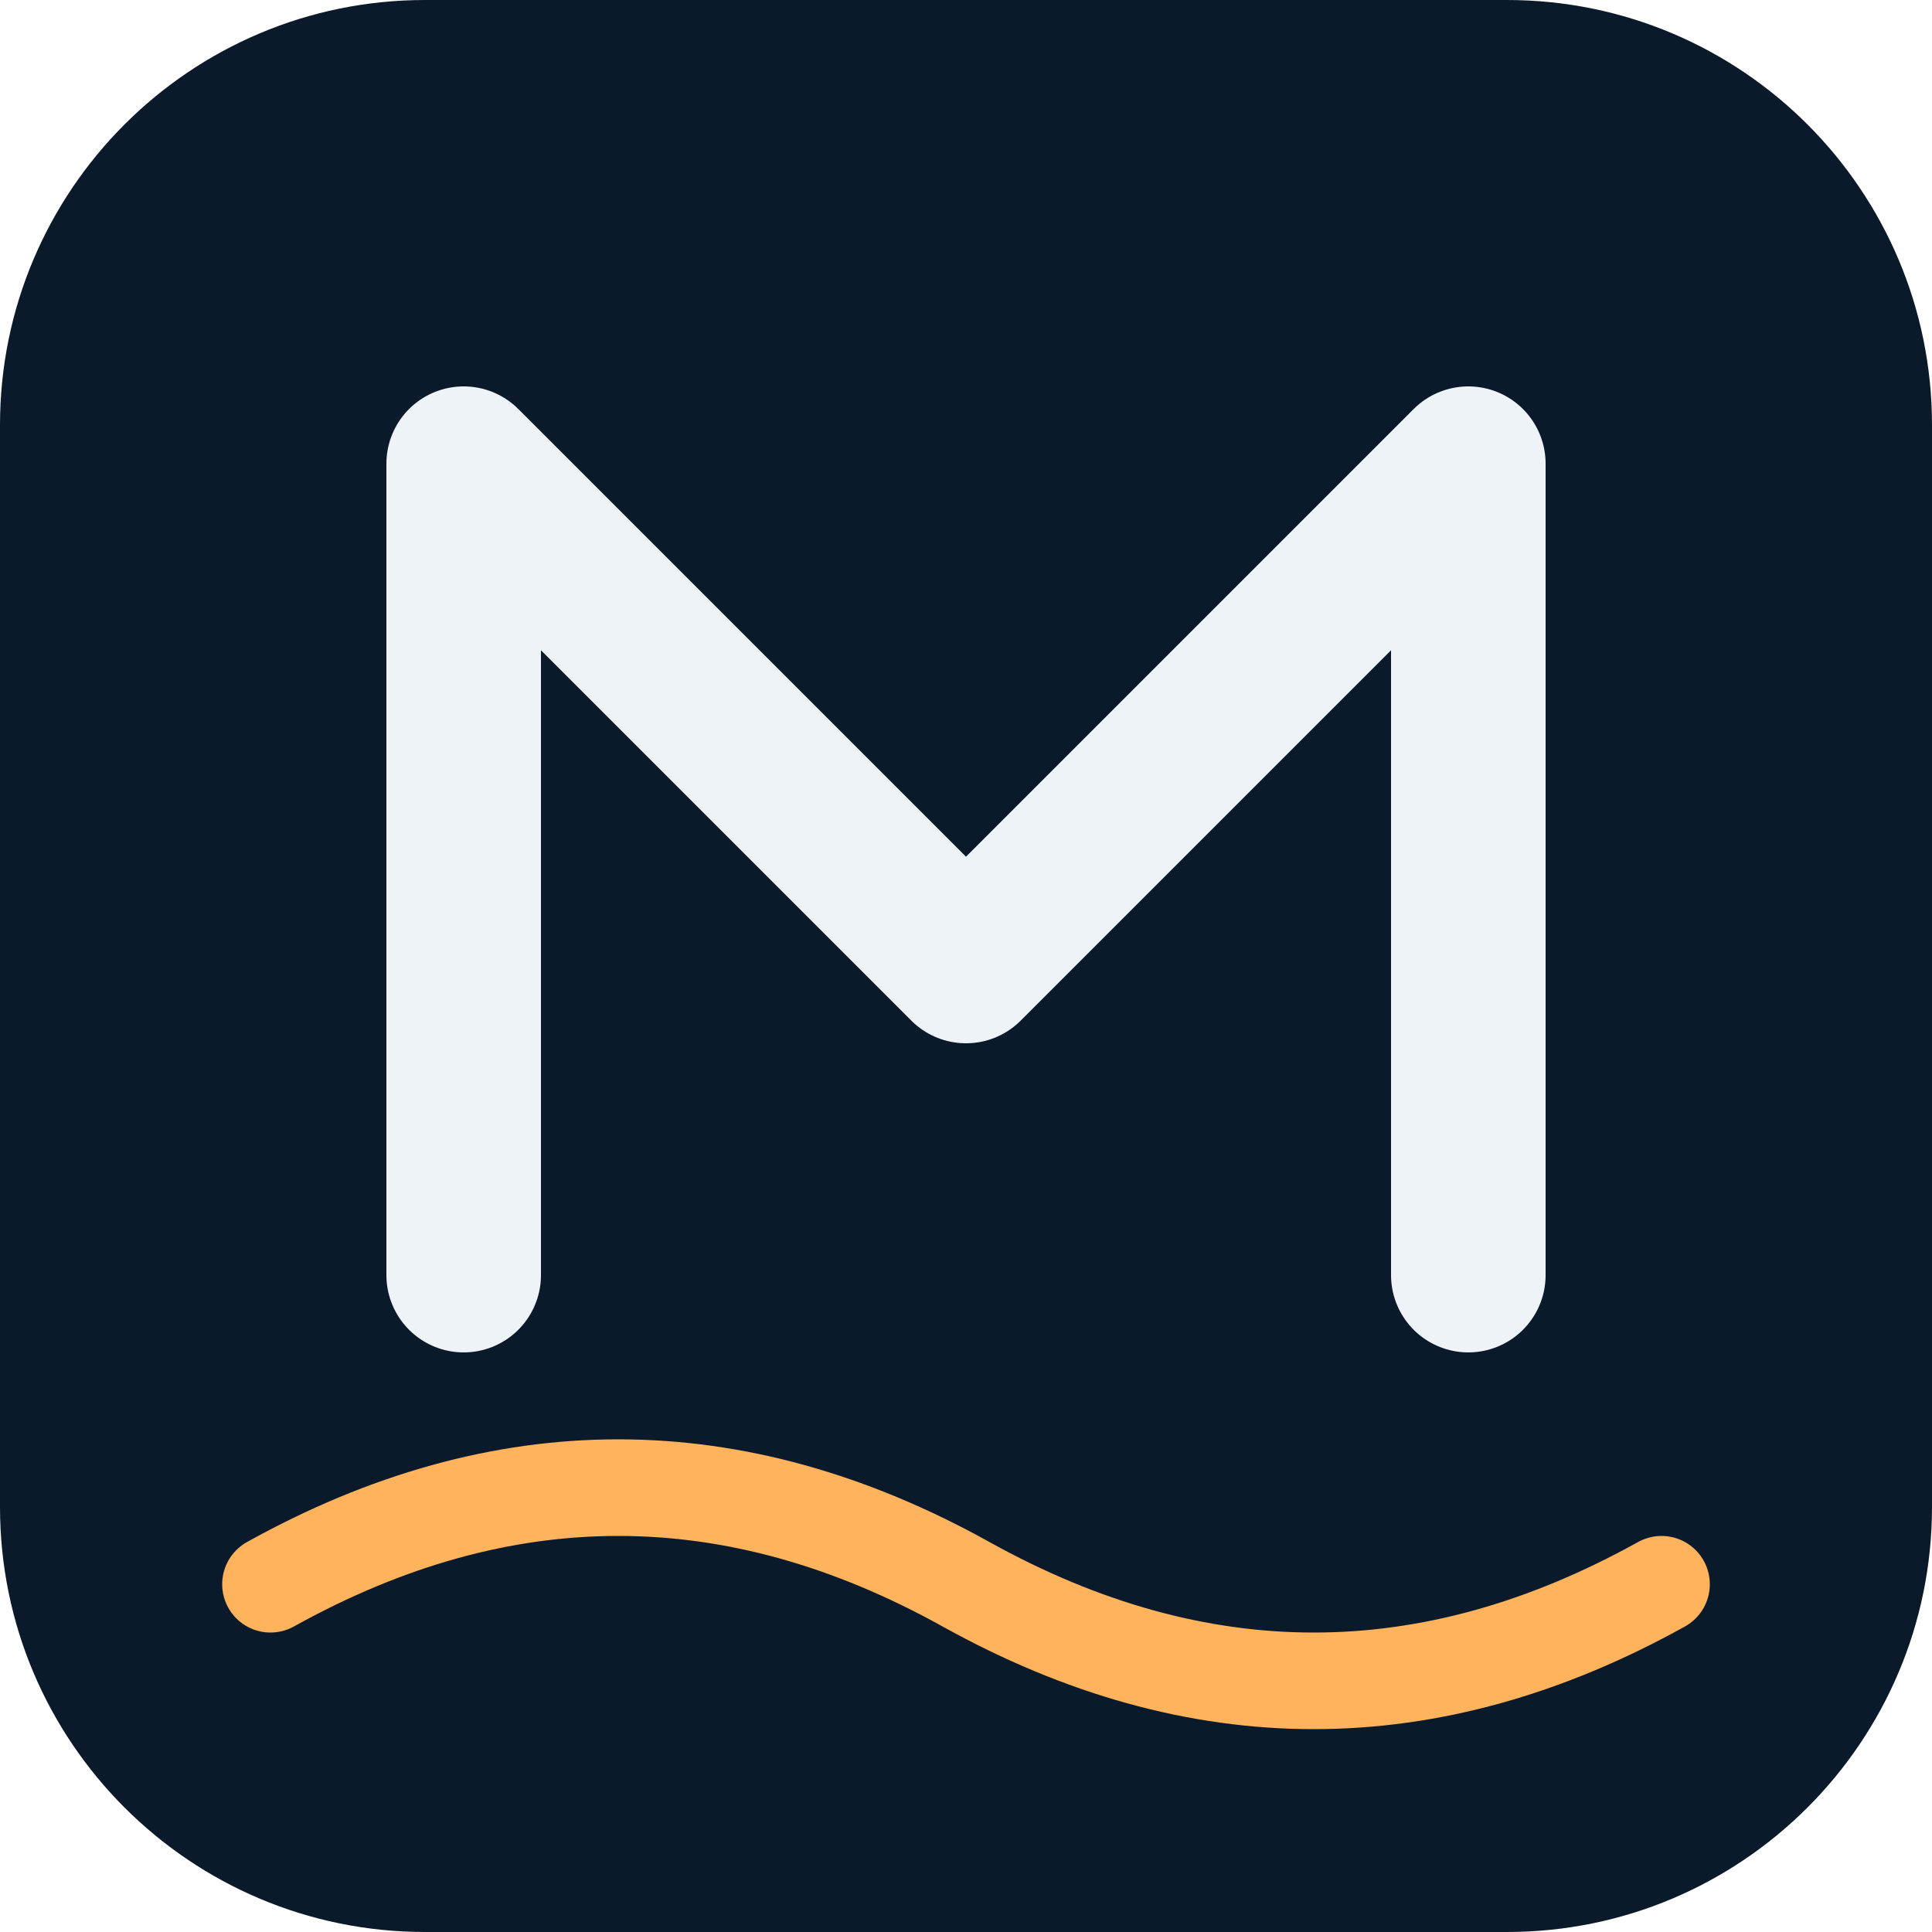
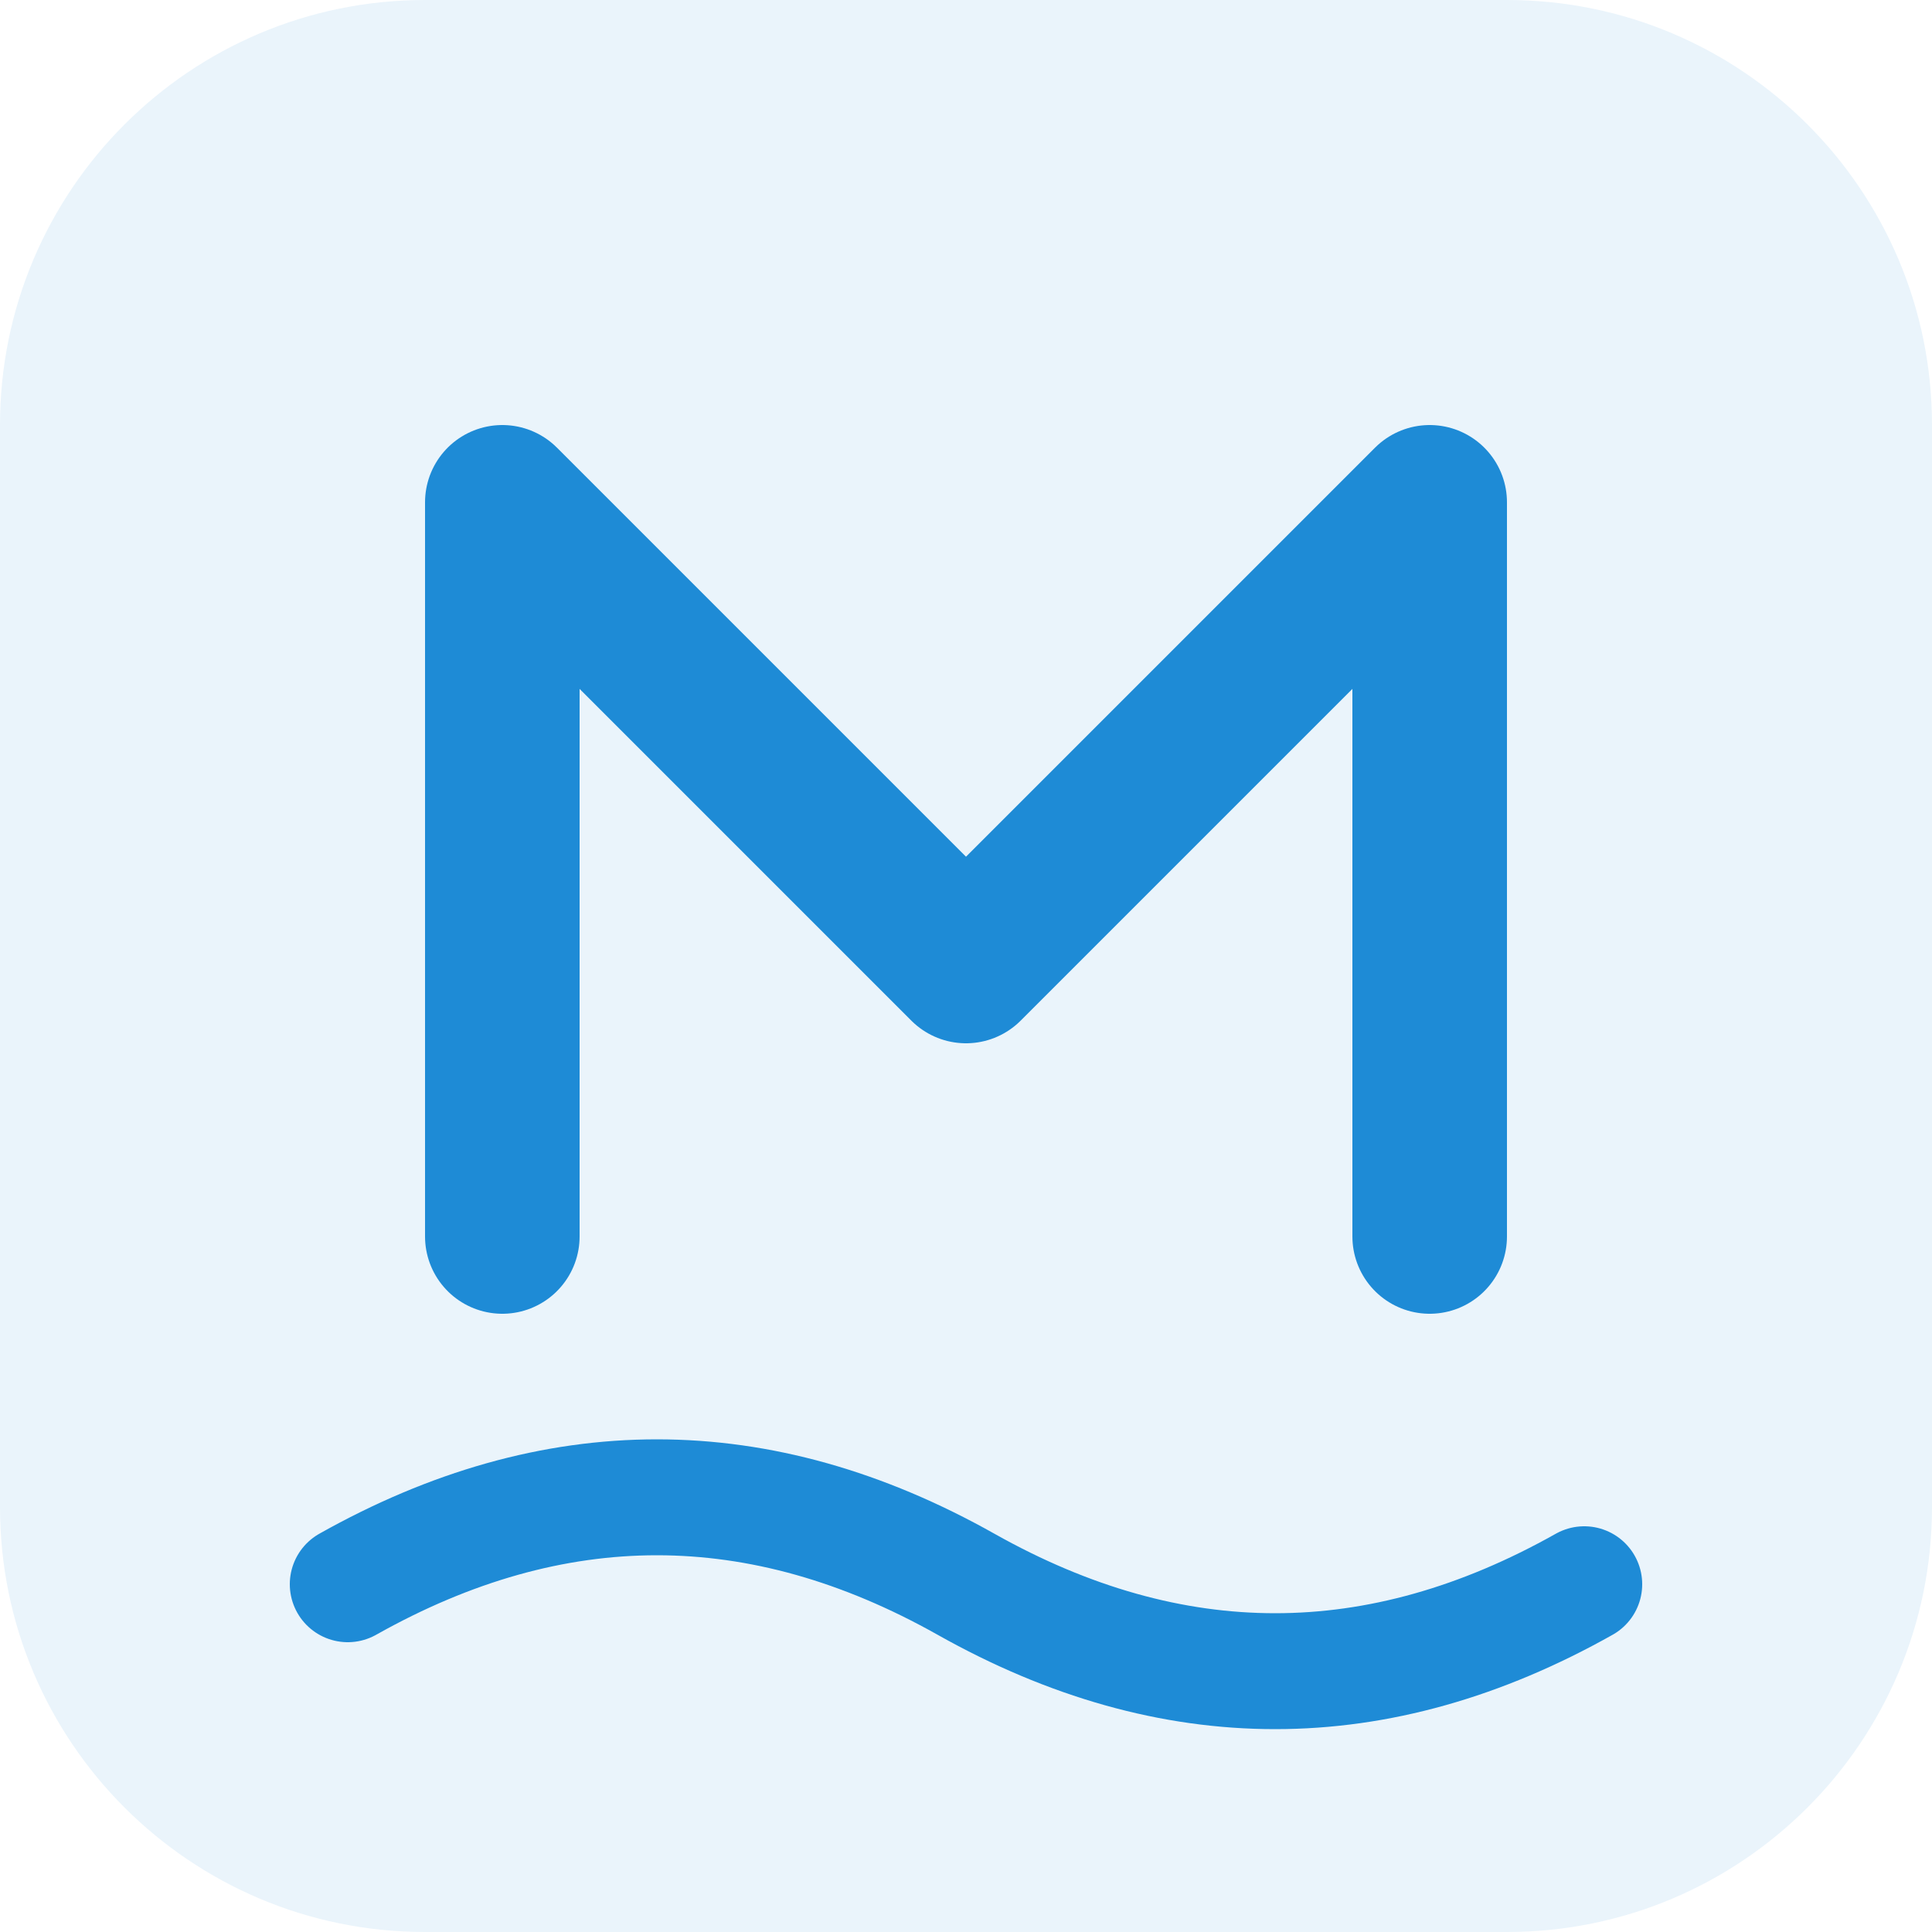
<svg xmlns="http://www.w3.org/2000/svg" viewBox="0 0 100 100">
-   <rect width="100" height="100" rx="22" fill="#0b1a2a" />
-   <path d="M24 66 V24 L50 50 L76 24 V66" fill="none" stroke="#eef3f7" stroke-width="8" stroke-linejoin="round" stroke-linecap="round" />
-   <path d="M14 82 Q 32 72 50 82 T 86 82" fill="none" stroke="#ffb35c" stroke-width="5" stroke-linecap="round" />
+   <rect width="100" height="100" rx="22" fill="#EAF4FB" />
+   <path d="M26 64 V26 L50 50 L74 26 V64" fill="none" stroke="#1E8BD6" stroke-width="8" stroke-linejoin="round" stroke-linecap="round" />
+   <path d="M18 82 Q 34 73 50 82 T 82 82" fill="none" stroke="#1E8BD6" stroke-width="6" stroke-linecap="round" />
</svg>
